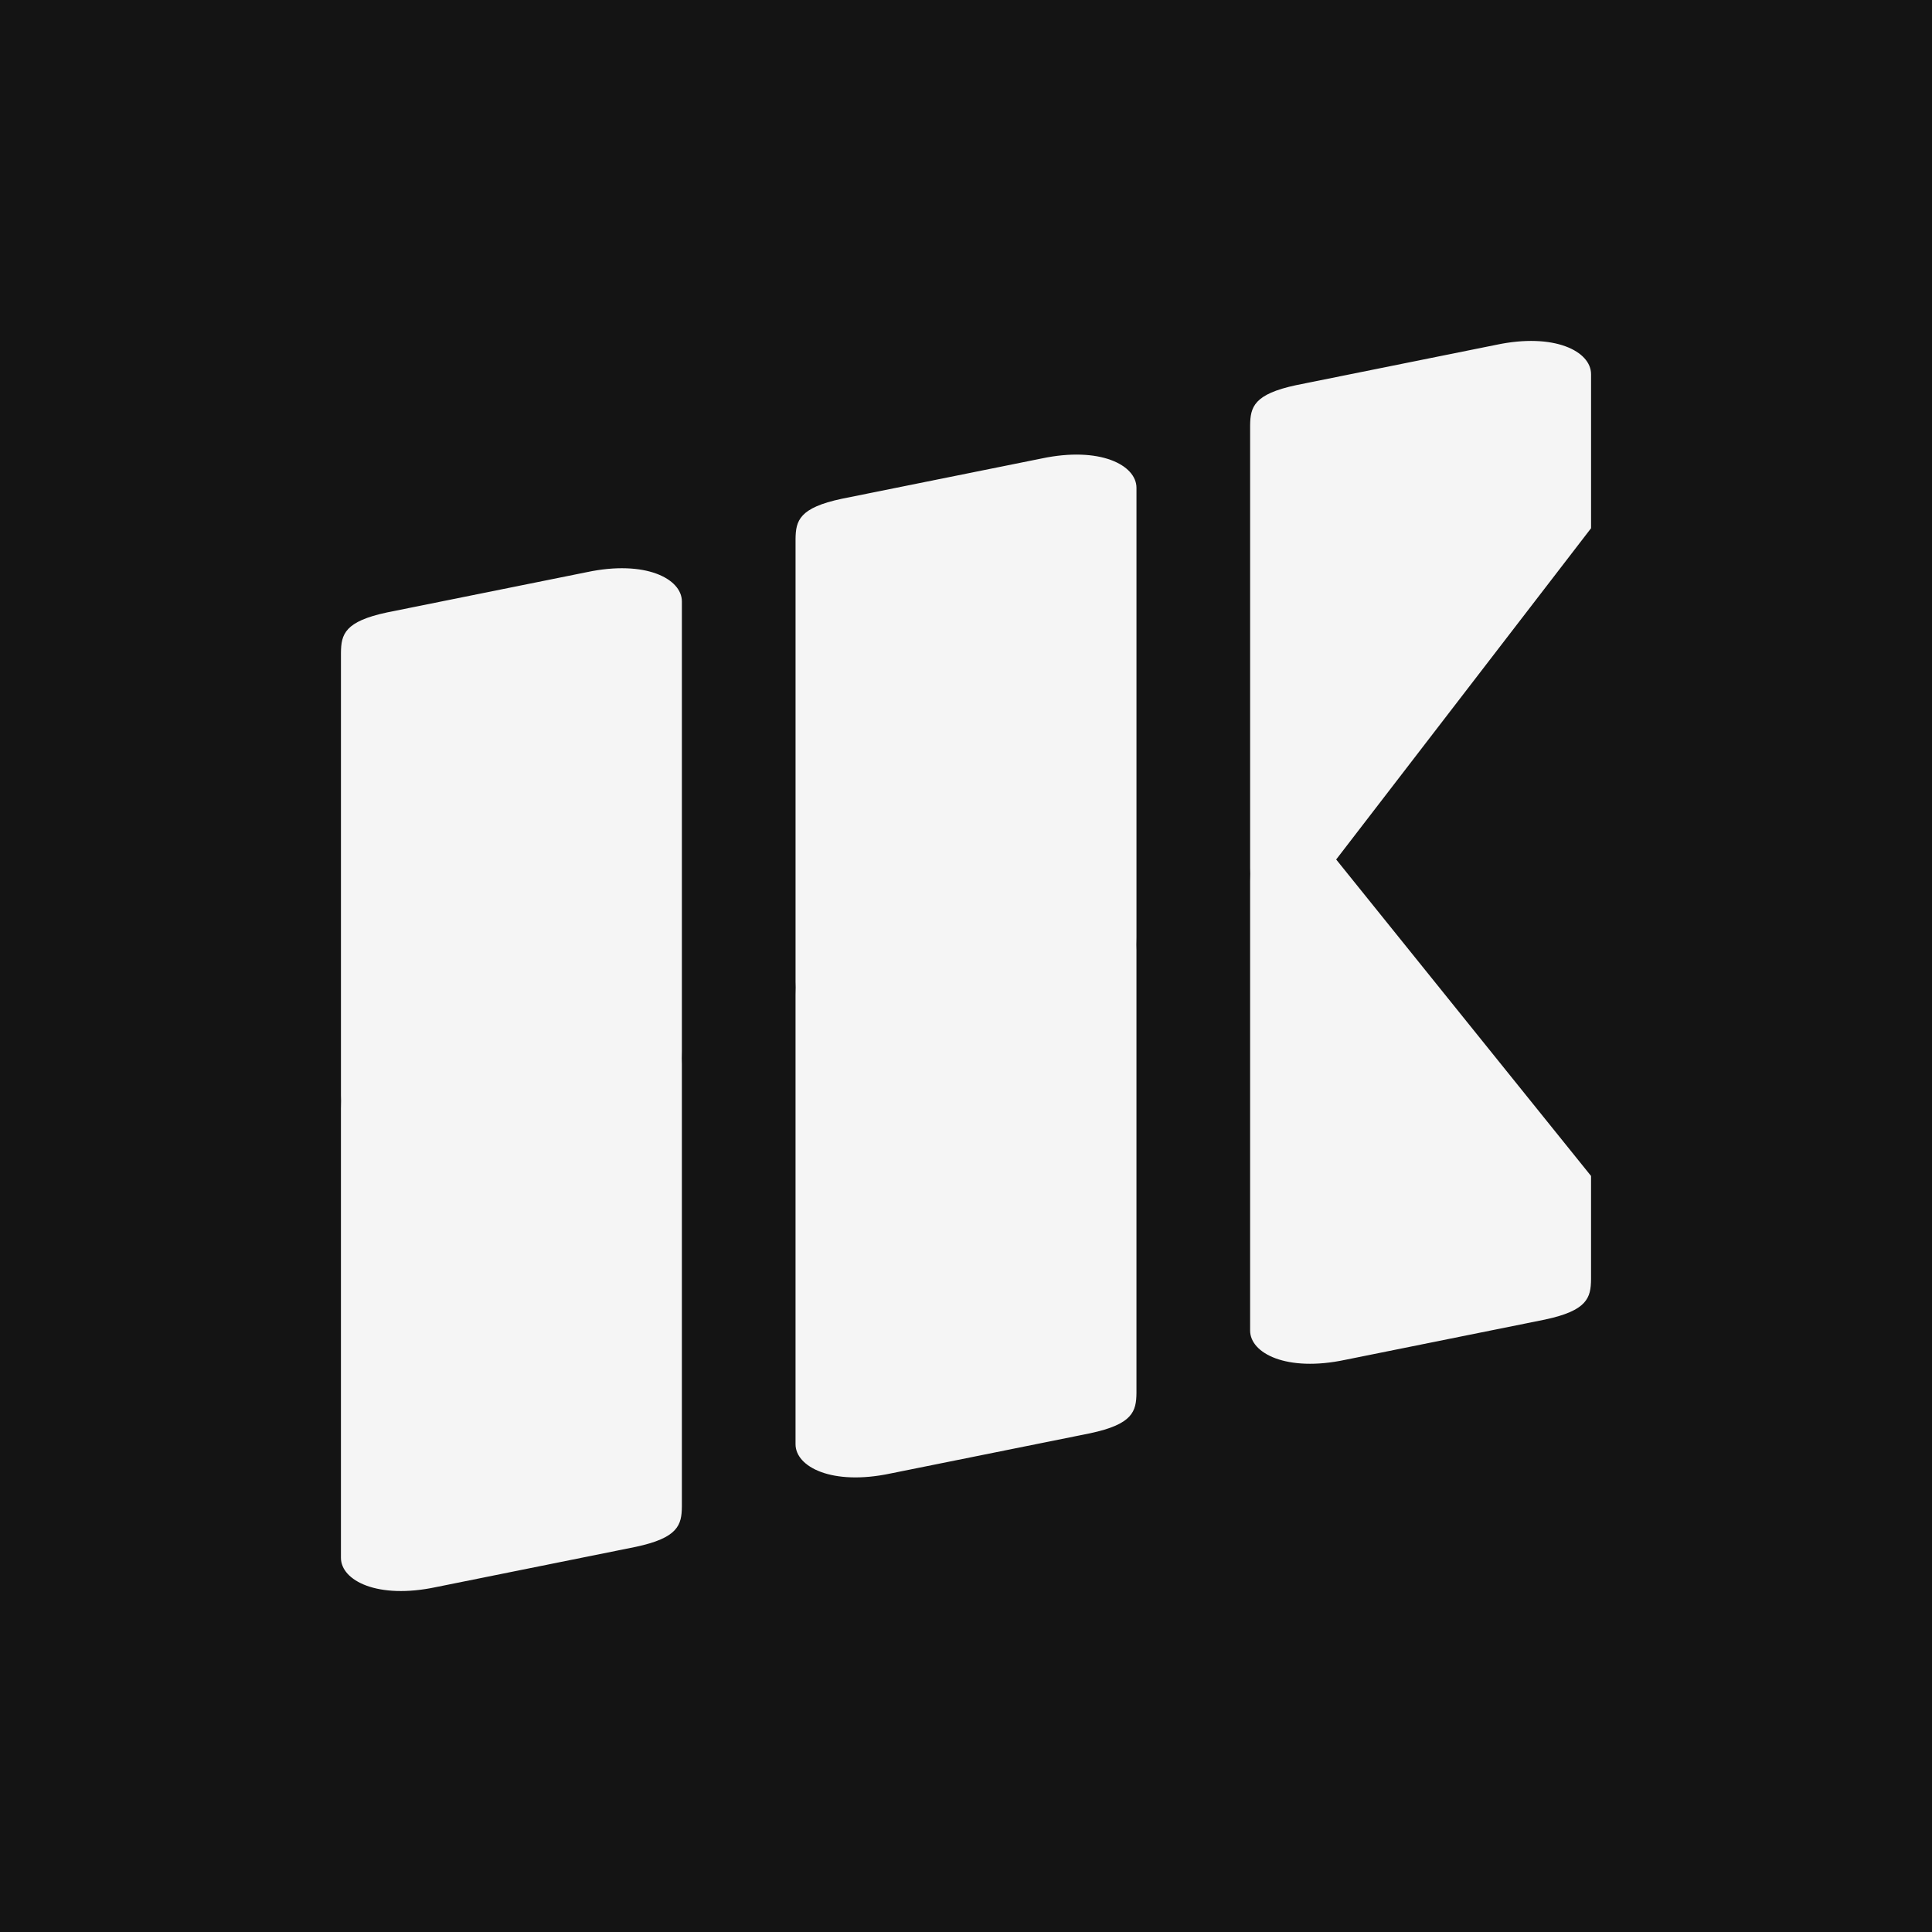
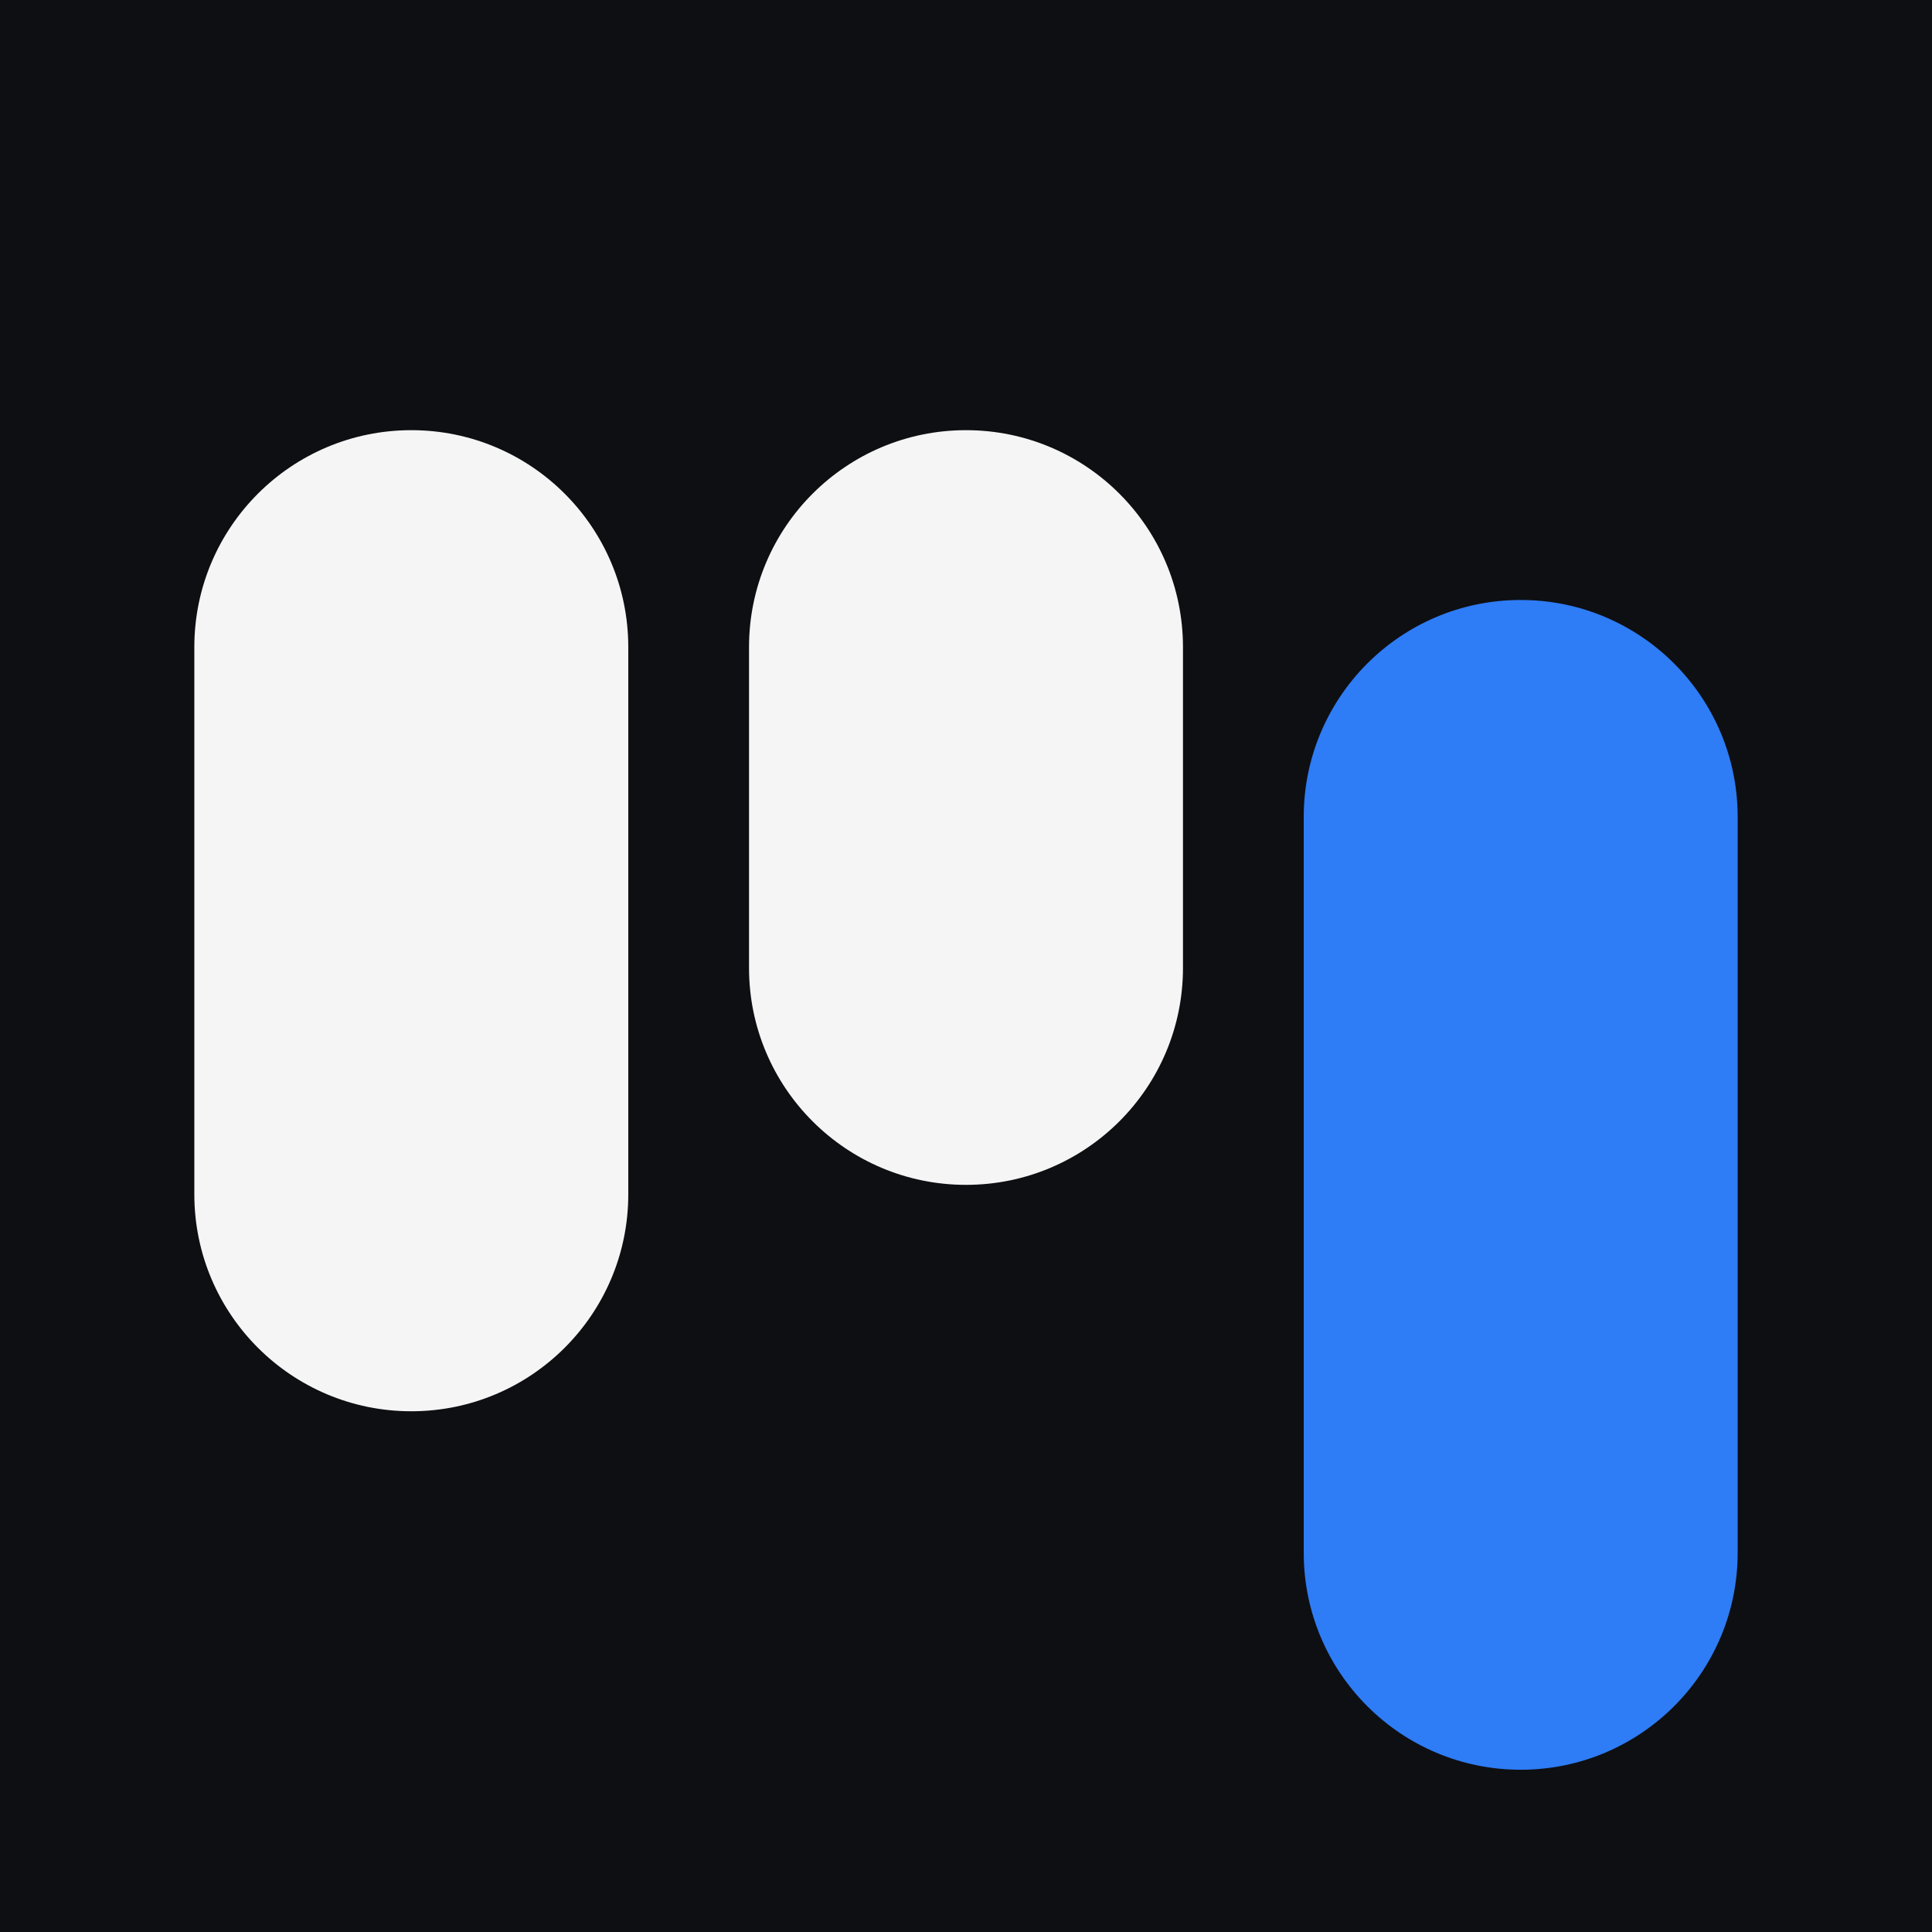
- <svg xmlns="http://www.w3.org/2000/svg" width="136" height="136" viewBox="0 0 136 136" fill="none">
-   <g clip-path="url(#clip0_137_2)">
-     <rect width="136" height="136" fill="#141414" />
-     <path fill-rule="evenodd" clip-rule="evenodd" d="M62.685 103.724C58.572 104.595 56 103.265 56 101.66L56 70.026C56 69.861 56.003 69.686 56.009 69.507C56.004 69.385 56.001 69.249 56.001 69.098L56.001 37.944C56.015 36.652 56.259 35.745 59.259 35.109L73.314 32.276C77.428 31.405 80 32.736 80 34.341L80 65.975C80 66.141 79.998 66.316 79.992 66.495C79.997 66.617 79.999 66.753 79.999 66.903L79.999 98.057C79.985 99.348 79.741 100.256 76.741 100.892L62.685 103.724Z" fill="#F5F5F5" />
-     <path fill-rule="evenodd" clip-rule="evenodd" d="M30.686 111.723C26.572 112.594 24 111.264 24 109.659L24 78.024C24 77.859 24.003 77.685 24.009 77.506C24.004 77.384 24.001 77.248 24.001 77.097L24.001 45.943C24.015 44.651 24.259 43.744 27.259 43.108L41.315 40.275C45.428 39.404 48 40.736 48 42.34L48 73.974C48 74.14 47.998 74.315 47.992 74.494C47.997 74.616 47.999 74.752 47.999 74.902L47.999 106.056C47.985 107.347 47.741 108.255 44.741 108.891L30.686 111.723Z" fill="#F5F5F5" />
-     <path fill-rule="evenodd" clip-rule="evenodd" d="M105.314 24.275C109.428 23.404 112 24.735 112 26.34V37.184L94.058 60.502L111.999 82.78V90.058C111.985 91.349 111.741 92.257 108.741 92.892L94.686 95.725C90.572 96.596 88 95.265 88 93.661V62.025C88 61.86 88.003 61.686 88.009 61.507C88.004 61.385 88.001 61.249 88.001 61.098V29.943C88.015 28.652 88.259 27.744 91.259 27.108L105.314 24.275Z" fill="#F5F5F5" />
-   </g>
-   <defs>
-     <clipPath id="clip0_137_2">
-       <rect width="136" height="136" fill="white" />
-     </clipPath>
-   </defs>
+ <svg xmlns="http://www.w3.org/2000/svg" width="1024" height="1024" viewBox="0 0 1024 1024" fill="none">
+   <rect width="1024" height="1024" fill="#0E0F12" />
+   <rect x="103" y="228" width="230" height="520" rx="115" fill="#F5F5F5" />
+   <rect x="397" y="228" width="230" height="400" rx="115" fill="#F5F5F5" />
+   <rect x="691" y="318" width="230" height="620" rx="115" fill="#2E7CF6" />
</svg>
